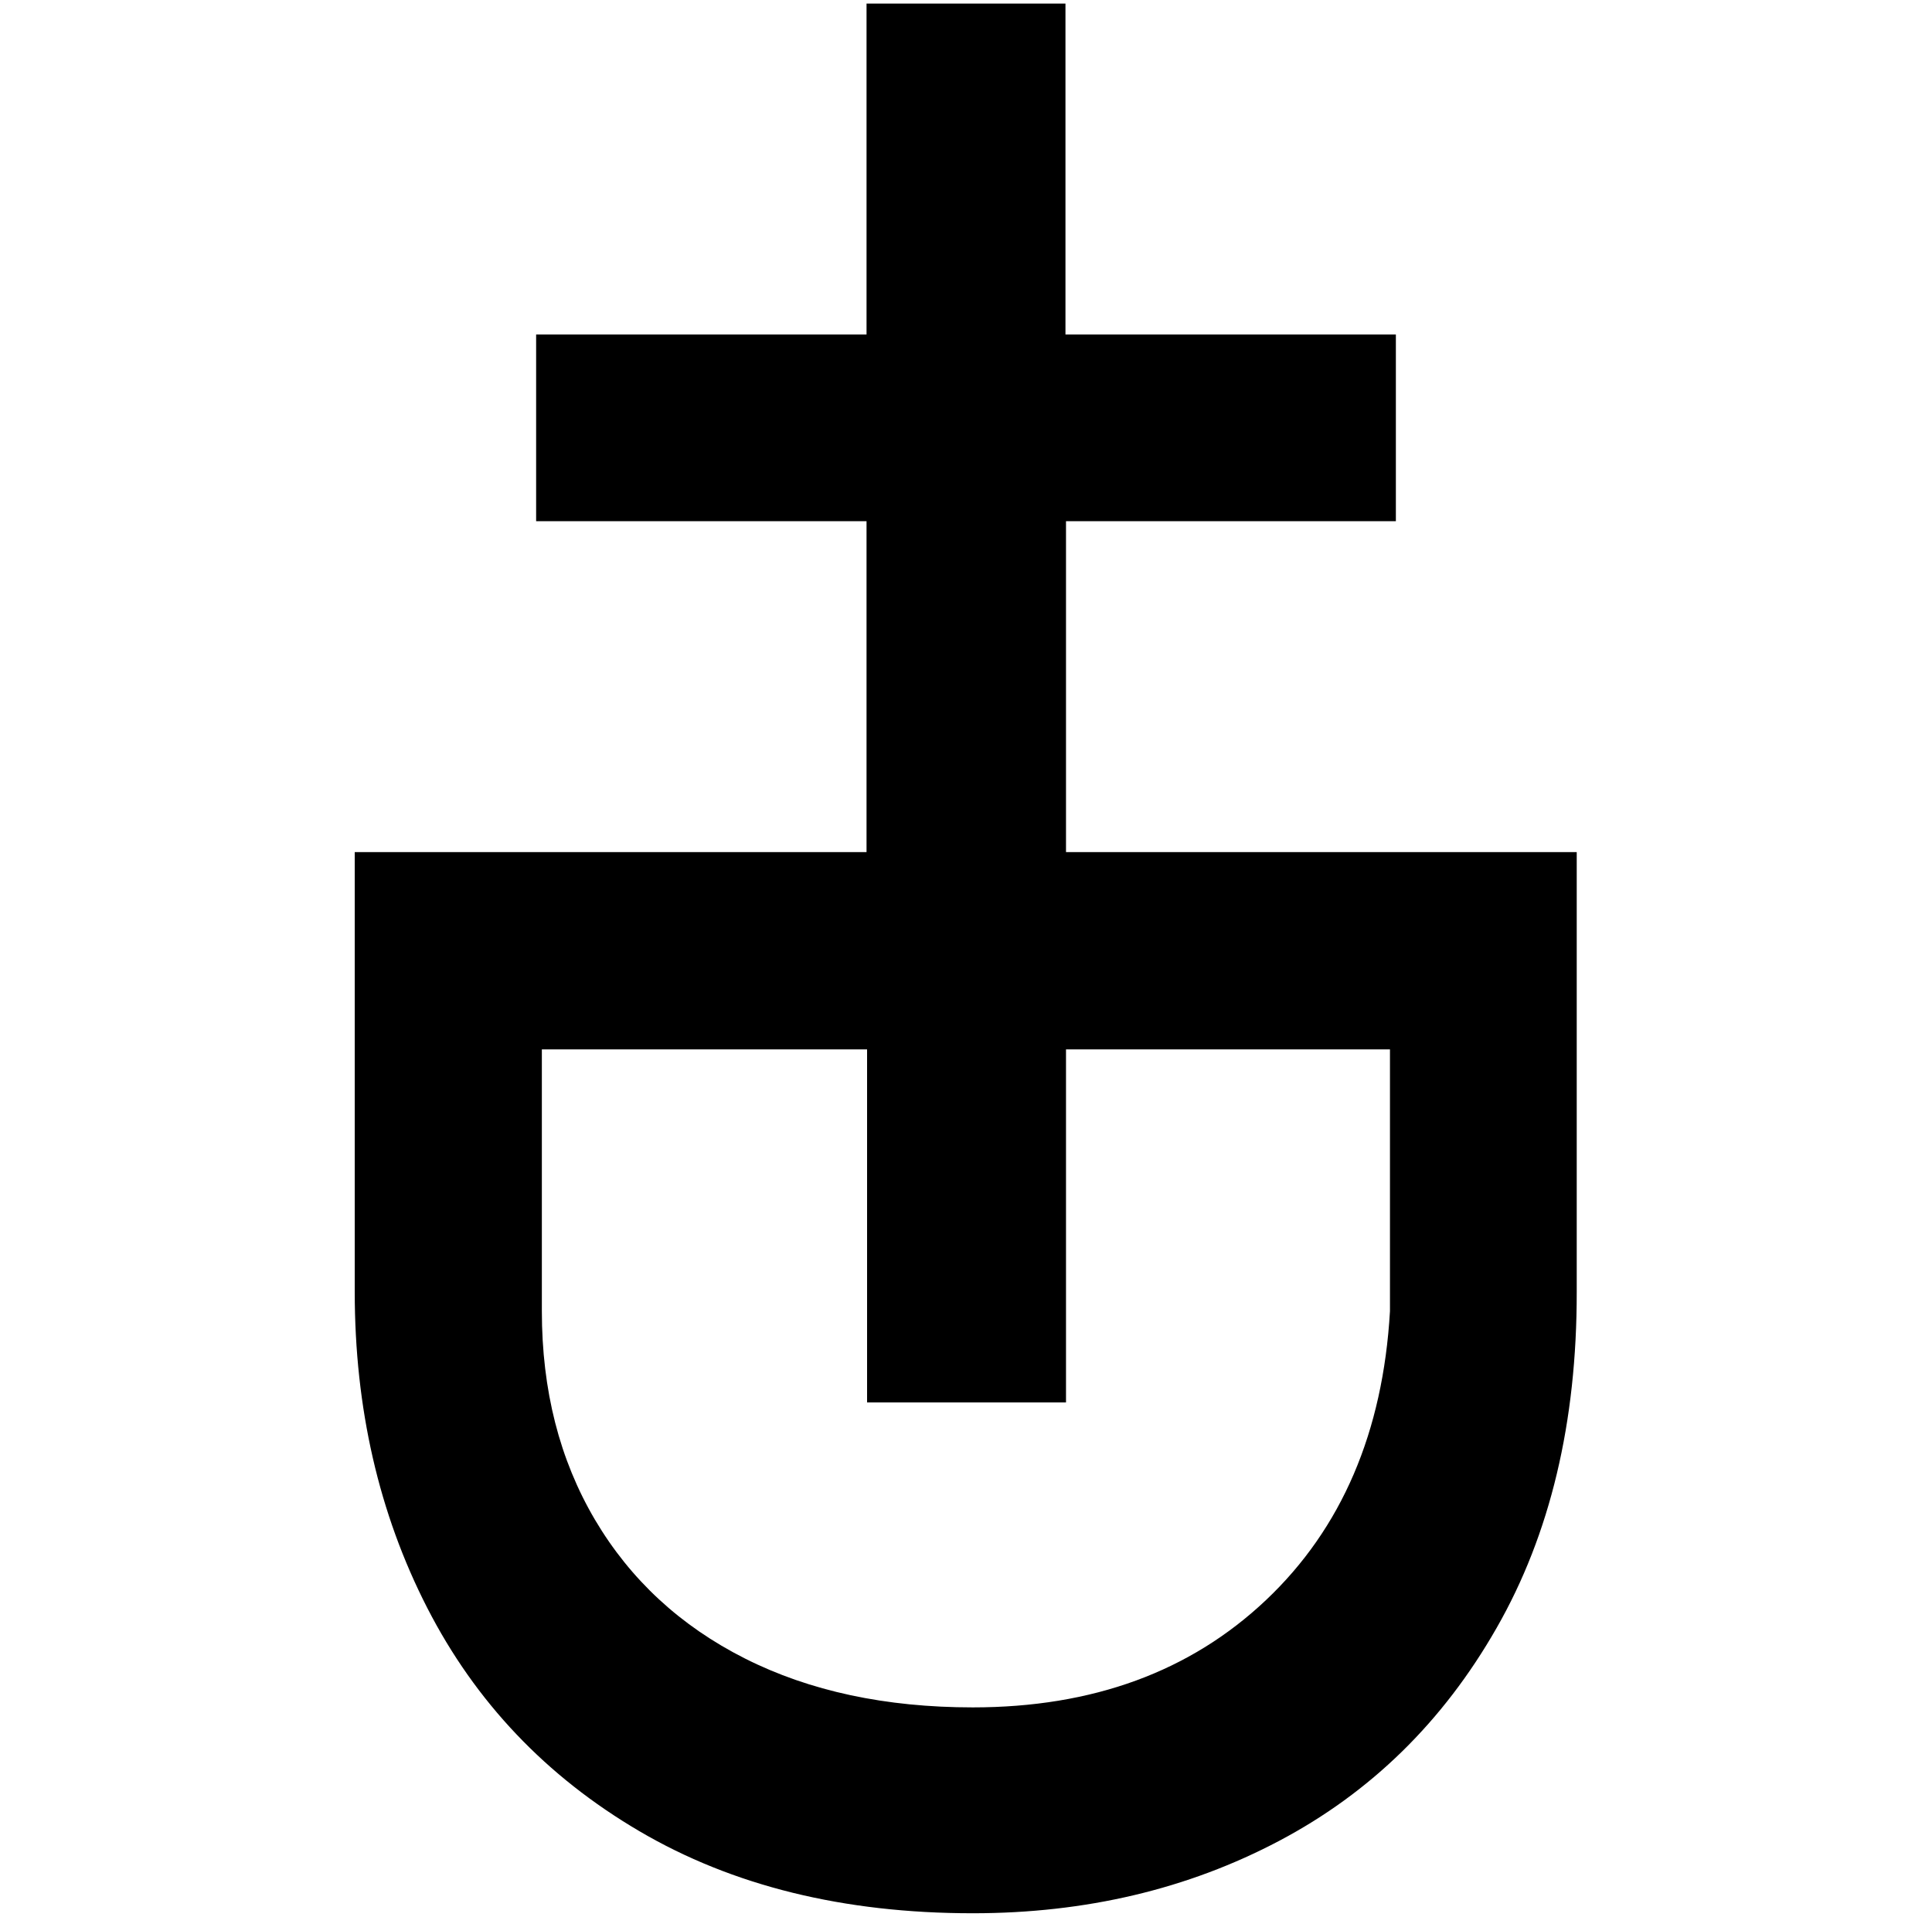
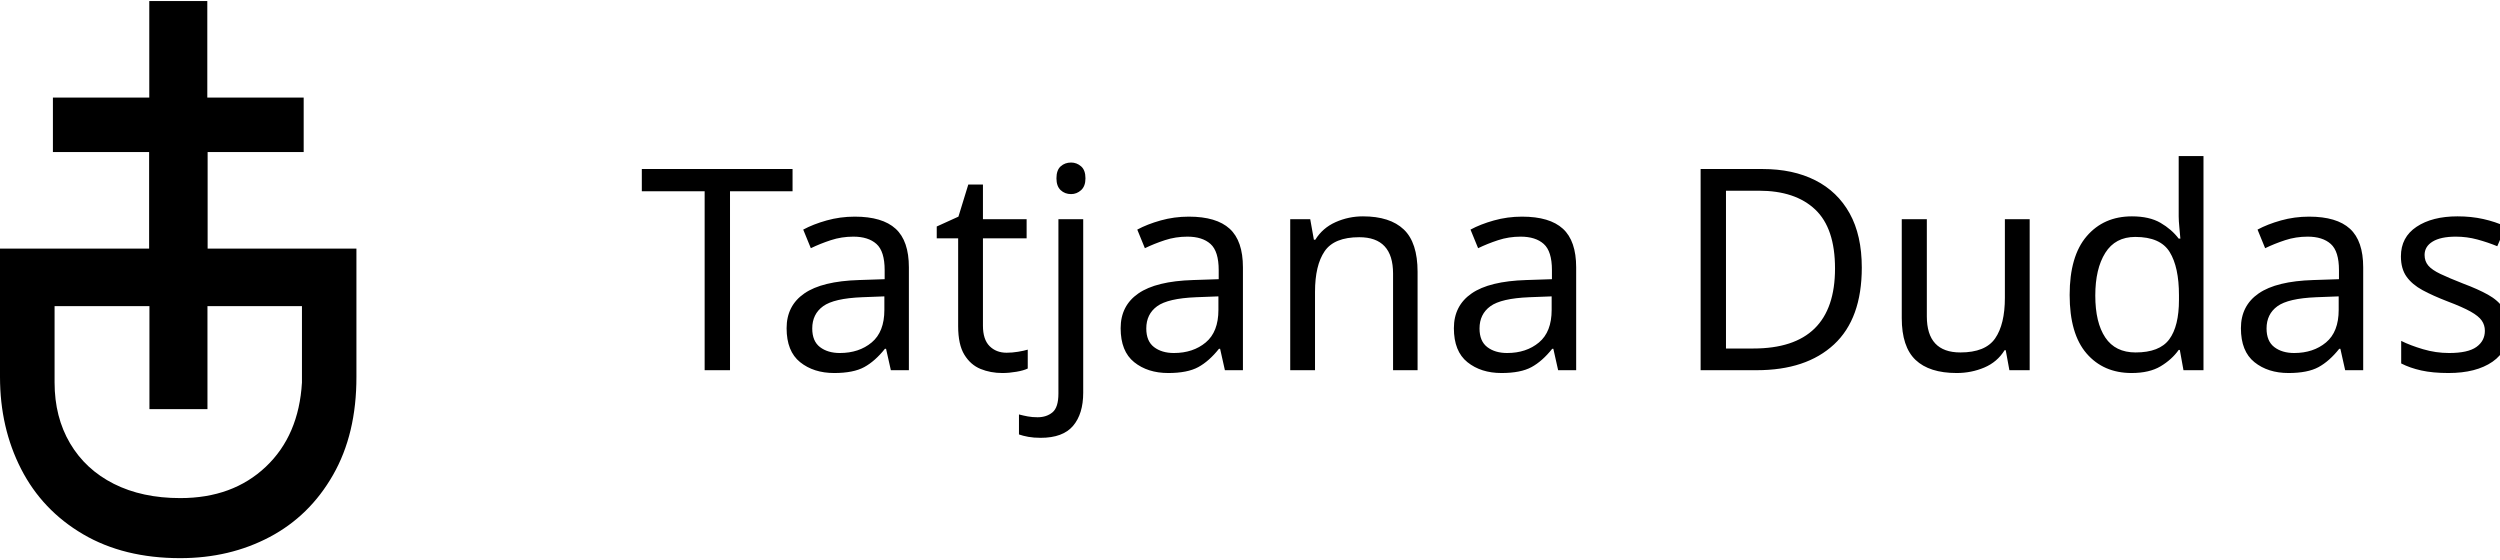
- <svg xmlns="http://www.w3.org/2000/svg" version="1.1" id="Layer_1" x="0px" y="0px" viewBox="0 0 1080 1071.7" style="enable-background:new 0 0 1080 1071.7;" xml:space="preserve">
+ <svg xmlns="http://www.w3.org/2000/svg" version="1.1" id="Layer_1" x="0px" y="0px" viewBox="0 0 4791.3 1071.7" style="enable-background:new 0 0 4791.3 1071.7;" xml:space="preserve">
+   <style type="text/css">
+ 	.st0{font-family:'PPMori-Book';}
+ 	.st1{font-size:540px;}
+ 	.st2{letter-spacing:1;}
+ </style>
  <g>
-     <path d="M836.6,910.2c-29.9,52.4-70.4,92-121.5,119c-51.1,27-108.2,40.5-171.3,40.5c-72.2,0-134.3-15.3-186.4-45.9   c-52.1-30.6-91.6-72.2-118.6-124.9c-27-52.7-40.5-111.6-40.5-176.6V476.4h683.1v245.9C881.5,795.2,866.6,857.8,836.6,910.2   L836.6,910.2z M332.6,849.7c19.8,33.5,47.8,59.4,83.9,77.6c36.1,18.2,78.6,27.3,127.3,27.3c67,0,121.6-20,163.9-60   c42.3-40,65.4-93.9,69.3-161.5V586.7H302.9V733C302.9,777.3,312.8,816.1,332.6,849.7L332.6,849.7z" />
-     <path d="M780.3,187v104.4H595.9v492.7H484.7V291.4h-185V187H780.3z" />
-     <path d="M595.6,2V489H484.4V2H595.6z" />
+     <path d="M638.3,910.2c-29.9,52.4-70.4,92-121.5,119c-51.1,27-108.2,40.5-171.3,40.5c-72.2,0-134.3-15.3-186.4-45.9   S67.5,951.6,40.5,898.9S0,787.3,0,722.3V476.4h683.1v245.9C683.2,795.2,668.3,857.8,638.3,910.2L638.3,910.2z M134.3,849.7   c19.8,33.5,47.8,59.4,83.9,77.6c36.1,18.2,78.6,27.3,127.3,27.3c67,0,121.6-20,163.9-60s65.4-93.9,69.3-161.5V586.7H104.6V733   C104.6,777.3,114.5,816.1,134.3,849.7L134.3,849.7z" />
+     <path d="M582,187v104.4H397.6v492.7H286.4V291.4h-185V187H582z" />
+     <path d="M397.3,2v487H286.1V2H397.3z" />
  </g>
+   <text transform="matrix(1 0 0 1 1224.653 709.4949)" class="st0 st1 st2">Tatjana Dudas</text>
</svg>
